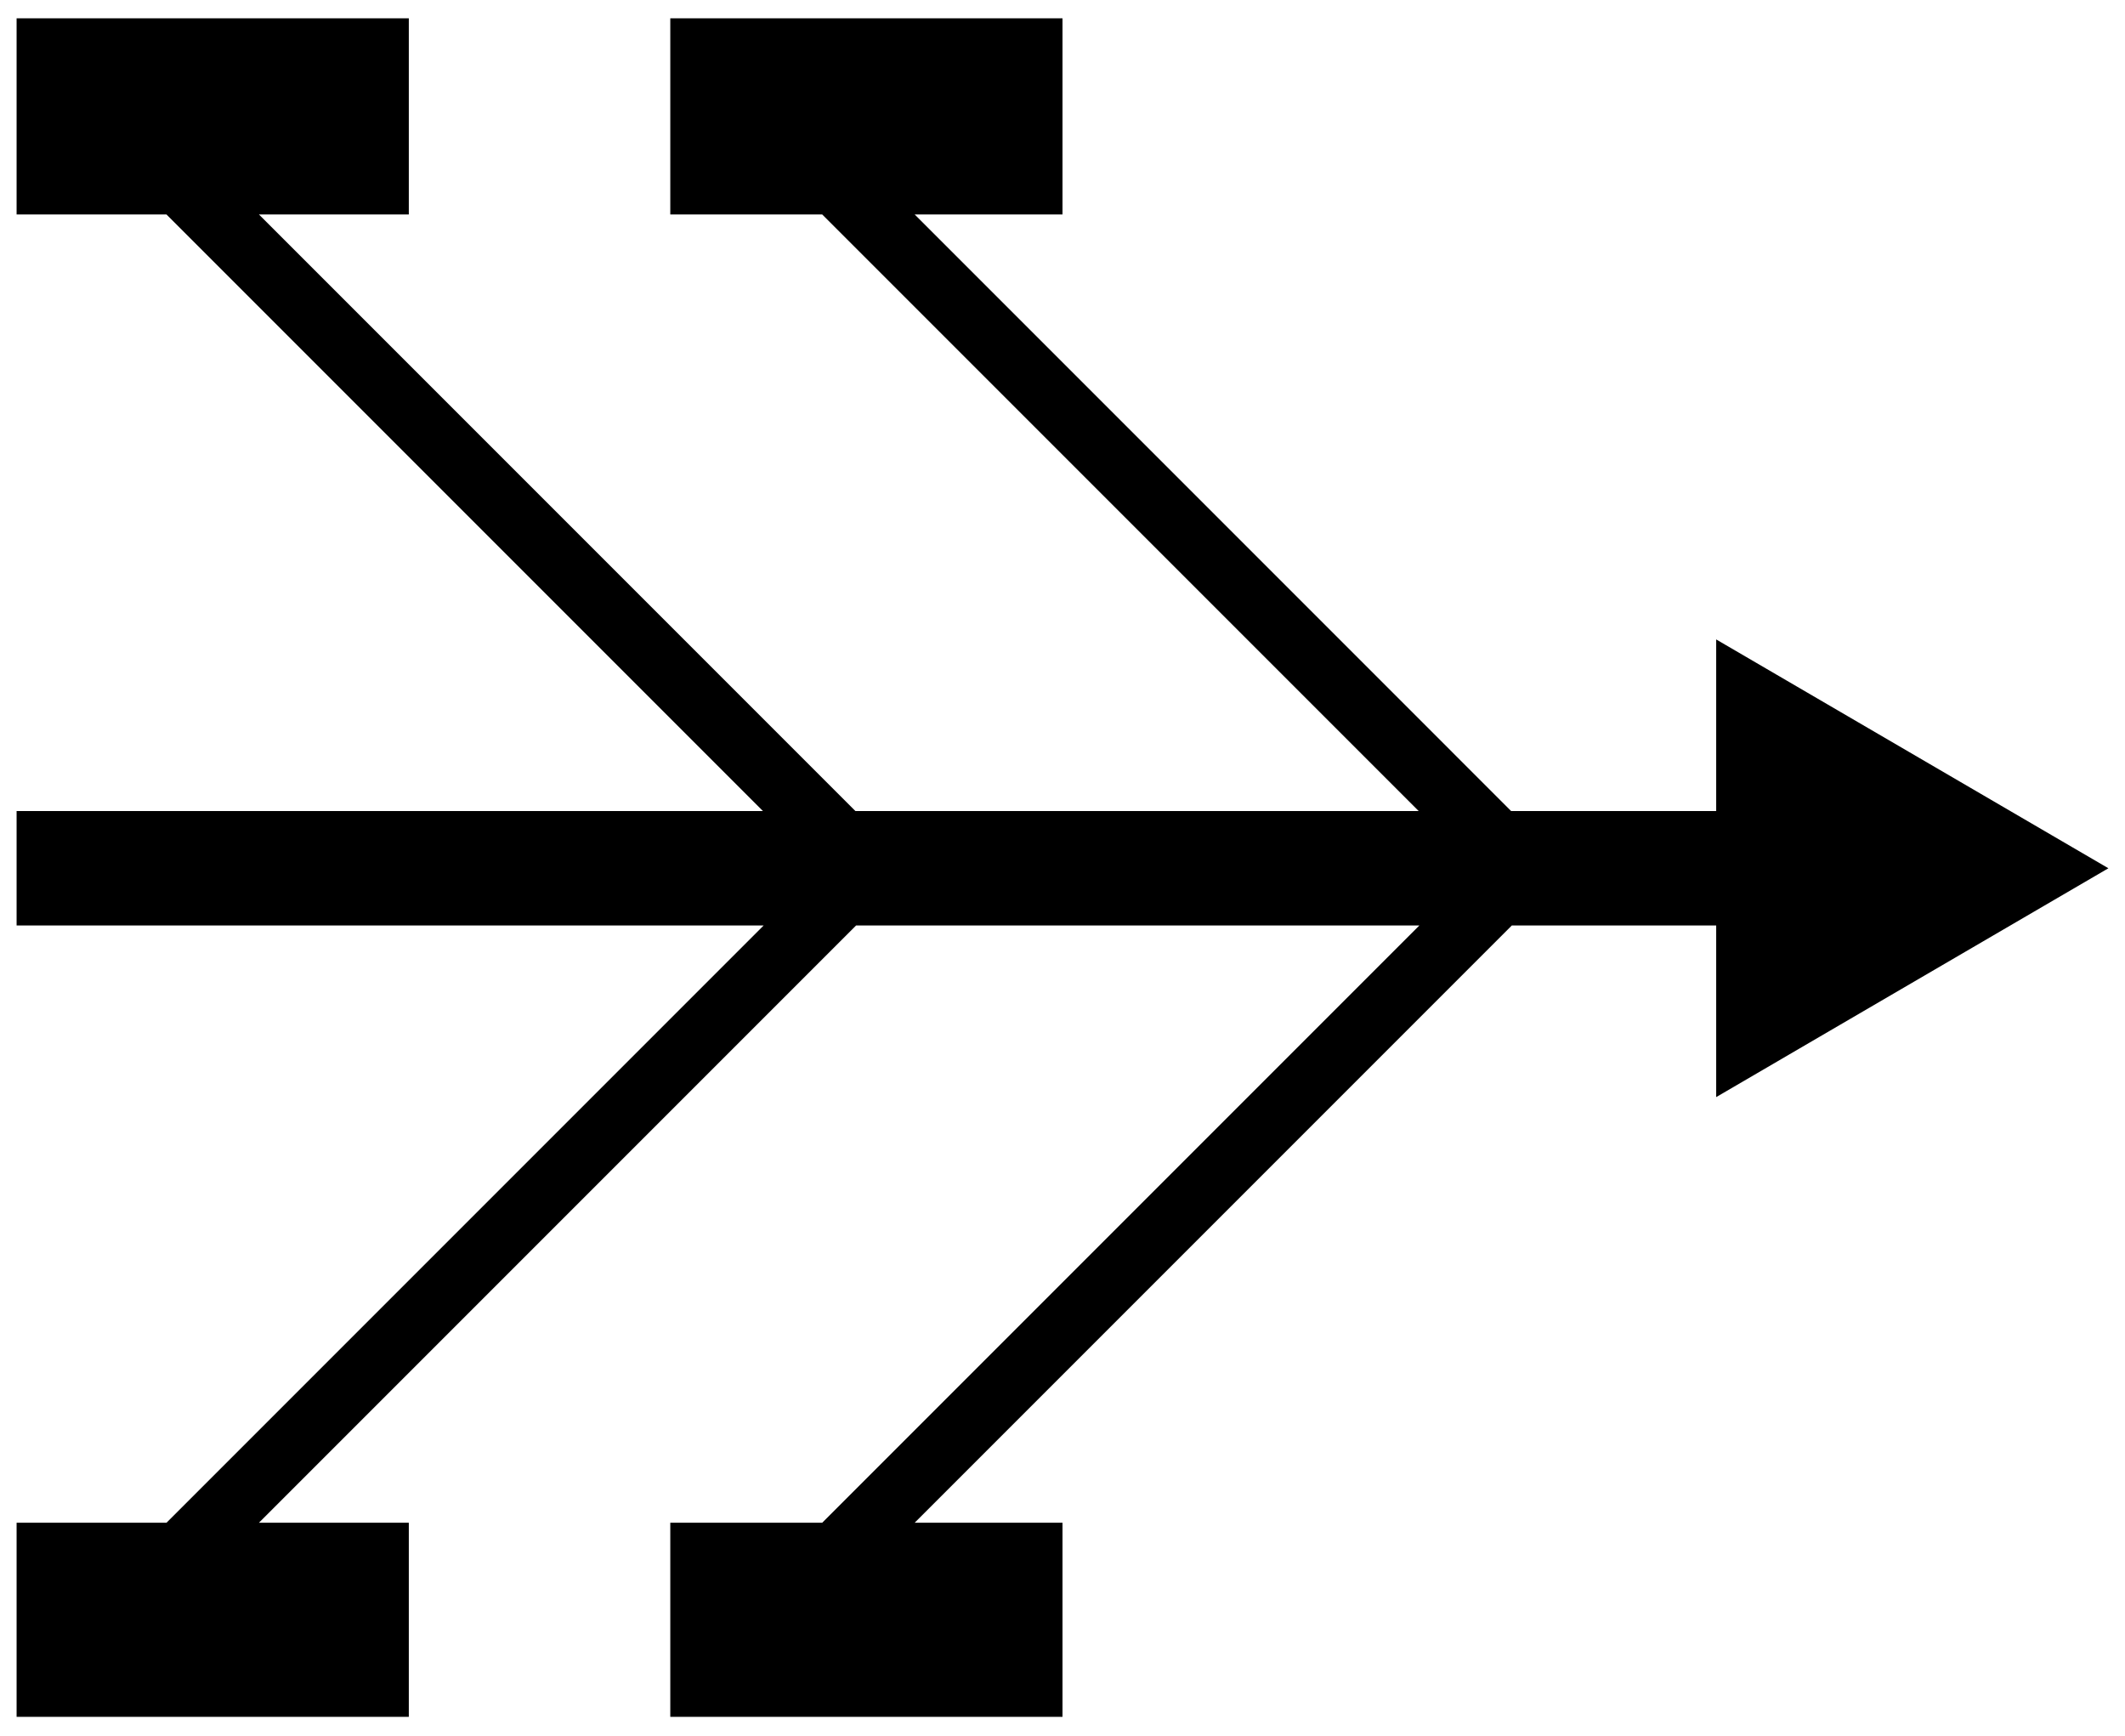
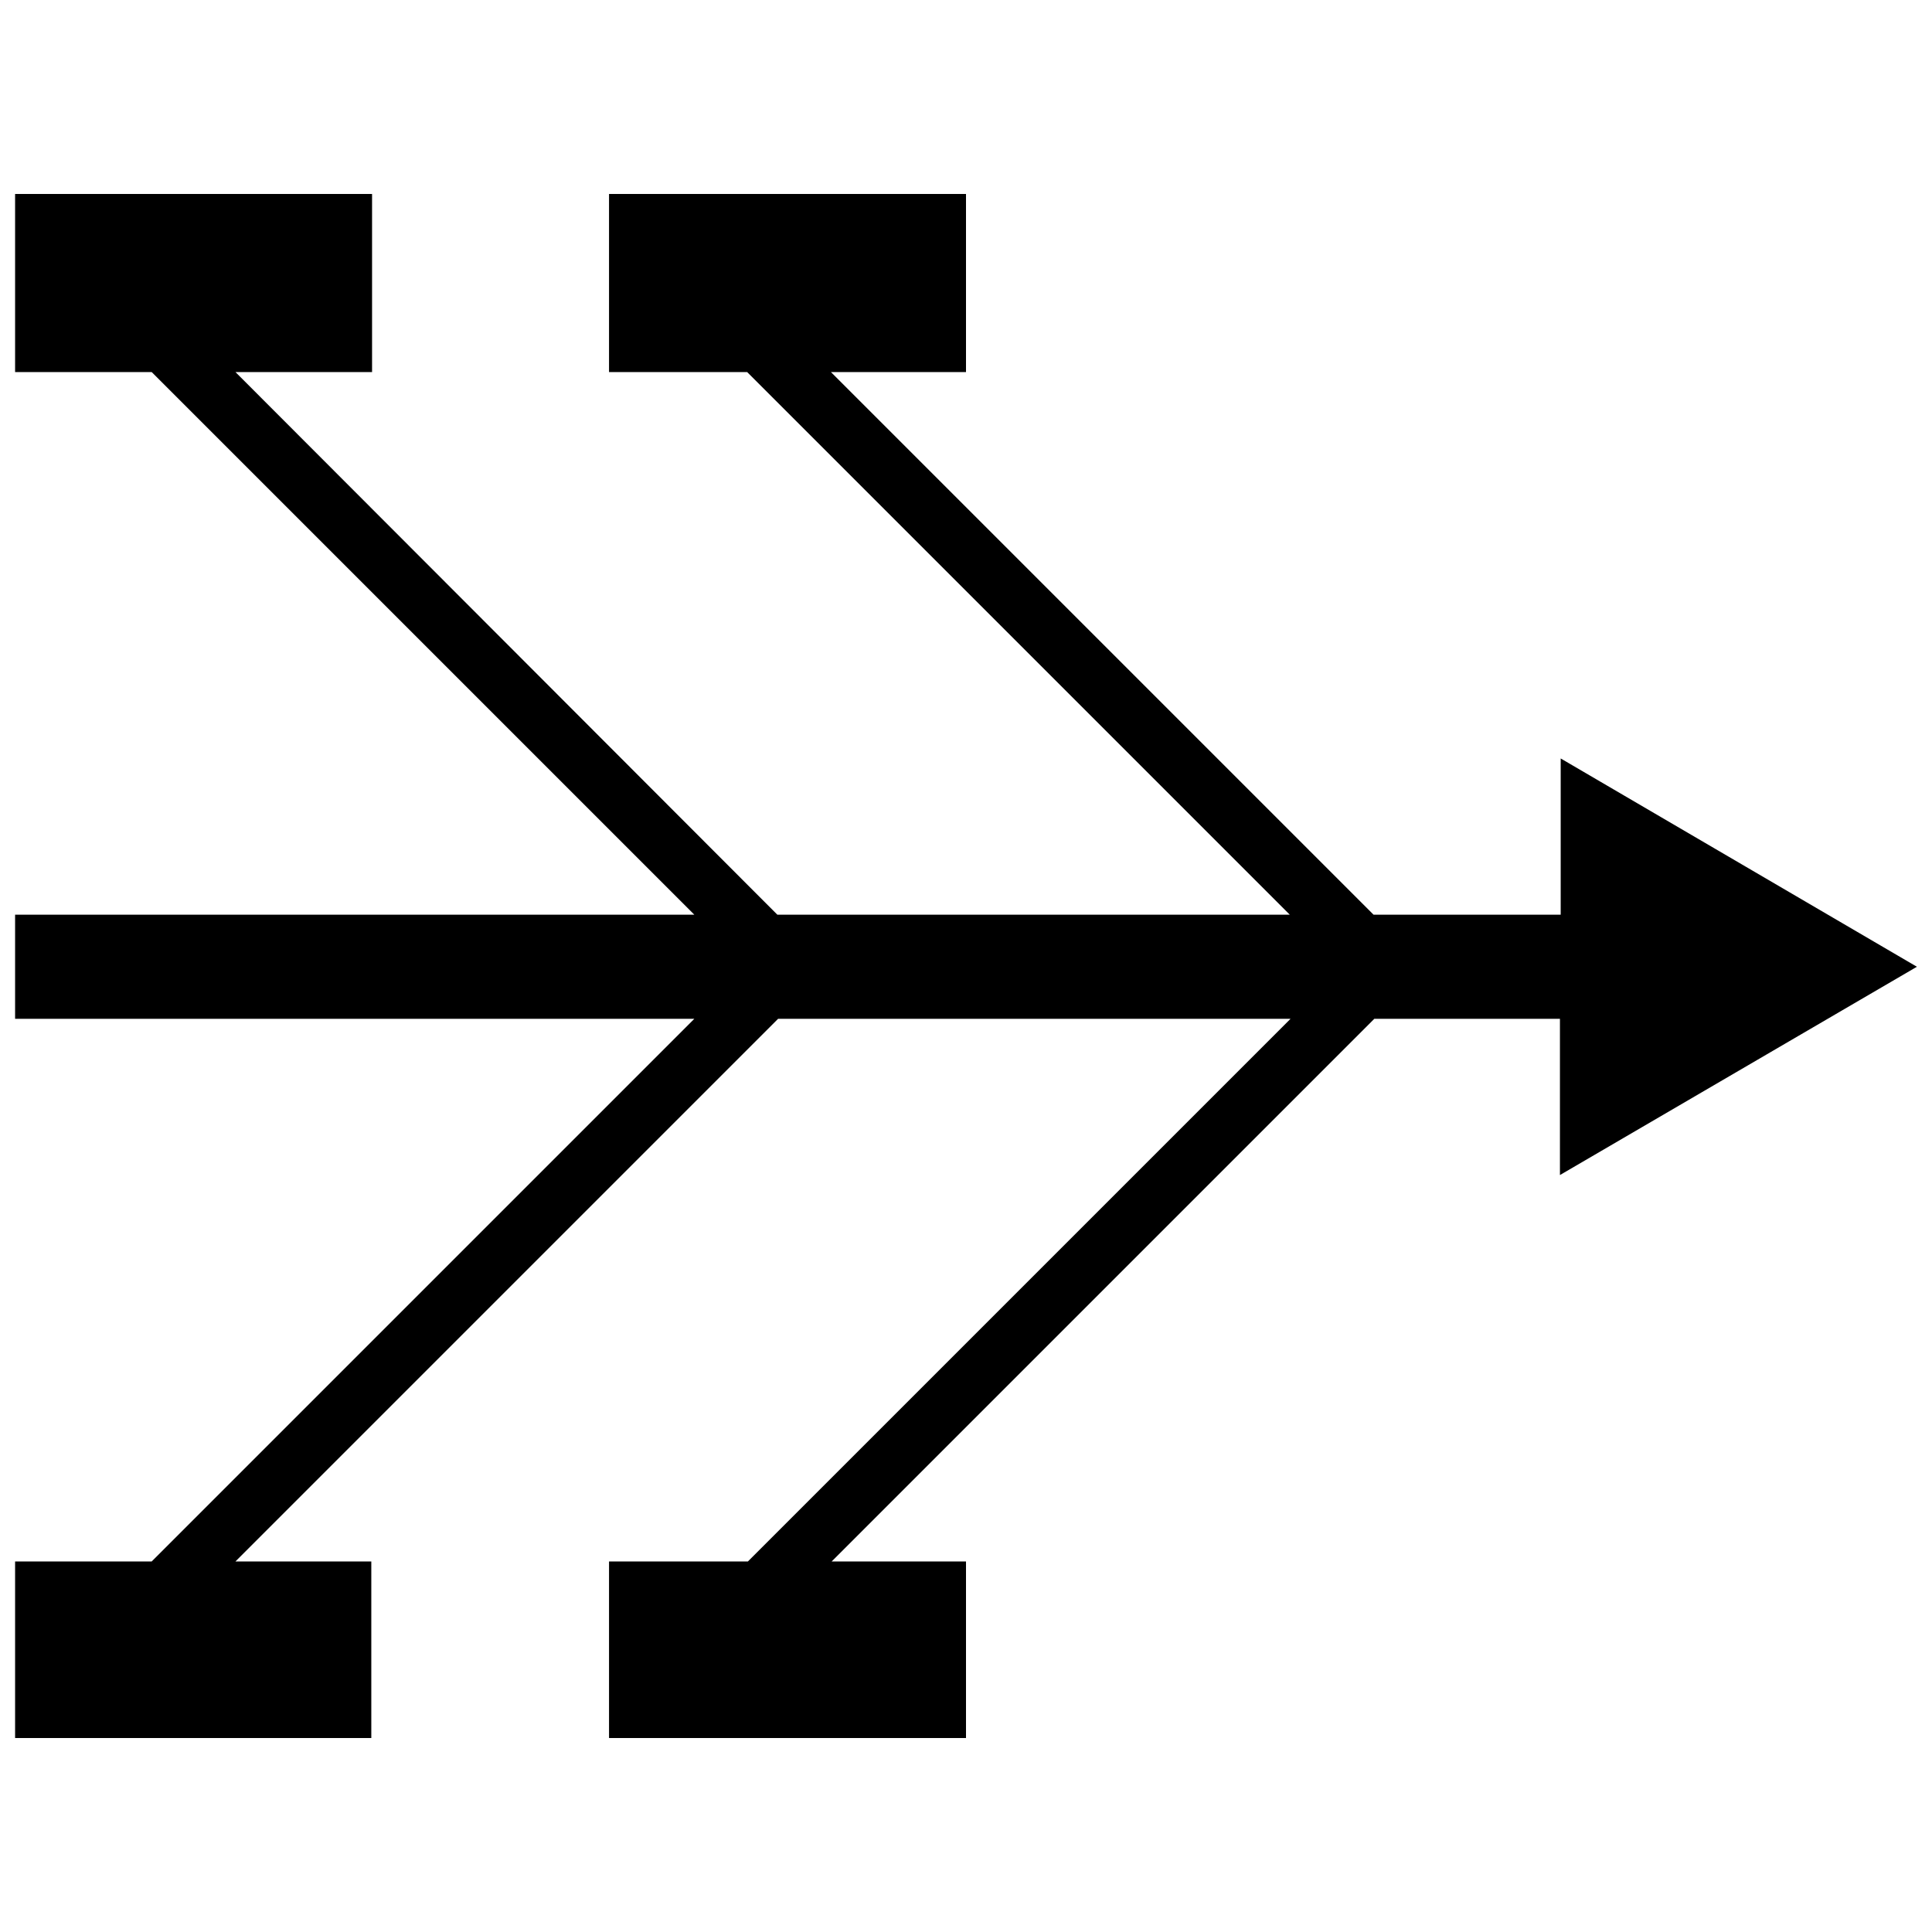
- <svg xmlns="http://www.w3.org/2000/svg" enable-background="new 0 0 256 209" height="209" viewBox="0 0 256 209" width="256">
-   <path d="m254 104.582-47.25-27.562v20.672h-24.701l-71.859-71.86h17.81v-23.625h-47.25v23.625h18.302l71.86 71.86h-67.859l-71.859-71.86h18.056v-23.625h-47.25v23.625h18.056l71.86 71.86h-89.916v13.781h89.997l-71.94 71.941h-18.057v23.379h47.25v-23.379h-18.057l71.941-71.941h67.86l-71.941 71.941h-18.303v23.379h47.25v-23.379h-17.811l71.941-71.941h24.62v20.672z" />
+ <svg xmlns="http://www.w3.org/2000/svg" enable-background="new 0 0 256 256" height="256" viewBox="0 0 256 256" width="256">
+   <path d="m254 128.1-47.2-27.6v20.7h-24.8l-71.9-71.9h17.9v-23.6h-47.3v23.6h18.3l71.9 71.9h-67.9l-71.8-71.9h18.1v-23.6h-47.3v23.6h18.1l71.9 71.9h-90v13.8h90l-71.9 71.9h-18.1v23.4h47.2v-23.4h-18l71.9-71.9h67.9l-71.9 71.9h-18.4v23.4h47.3v-23.4h-17.8l71.9-71.9h24.6v20.7z" />
</svg>
